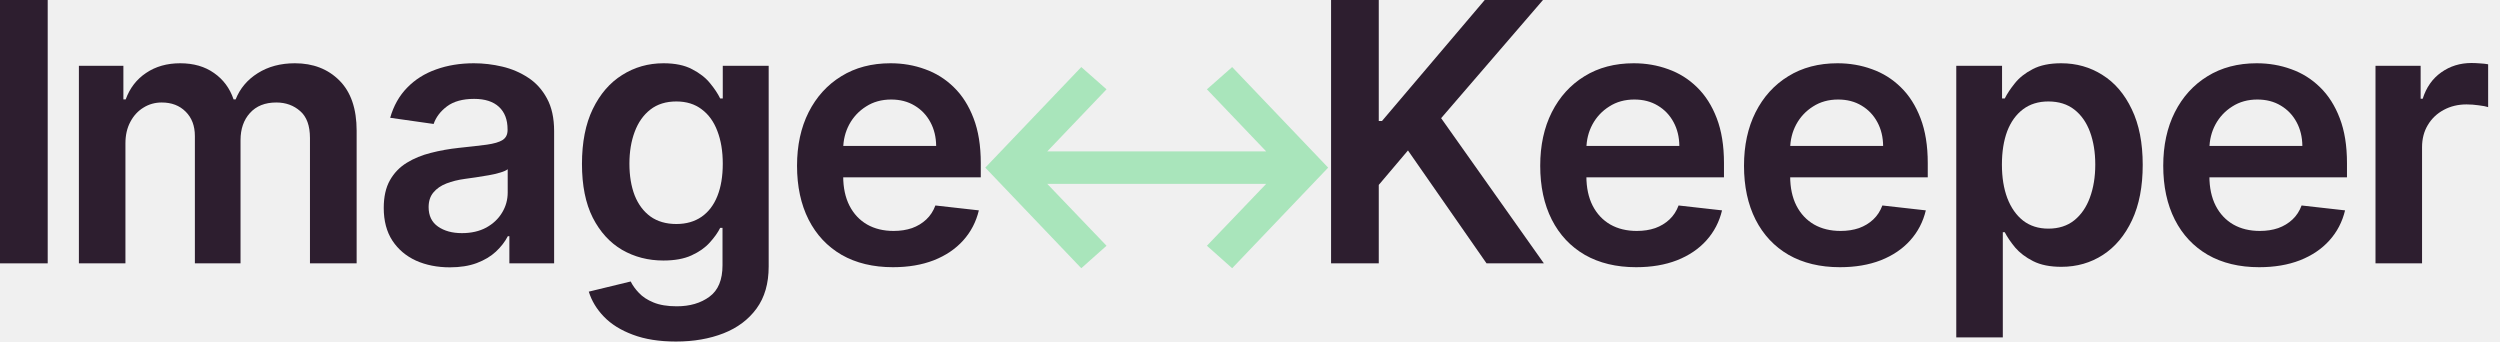
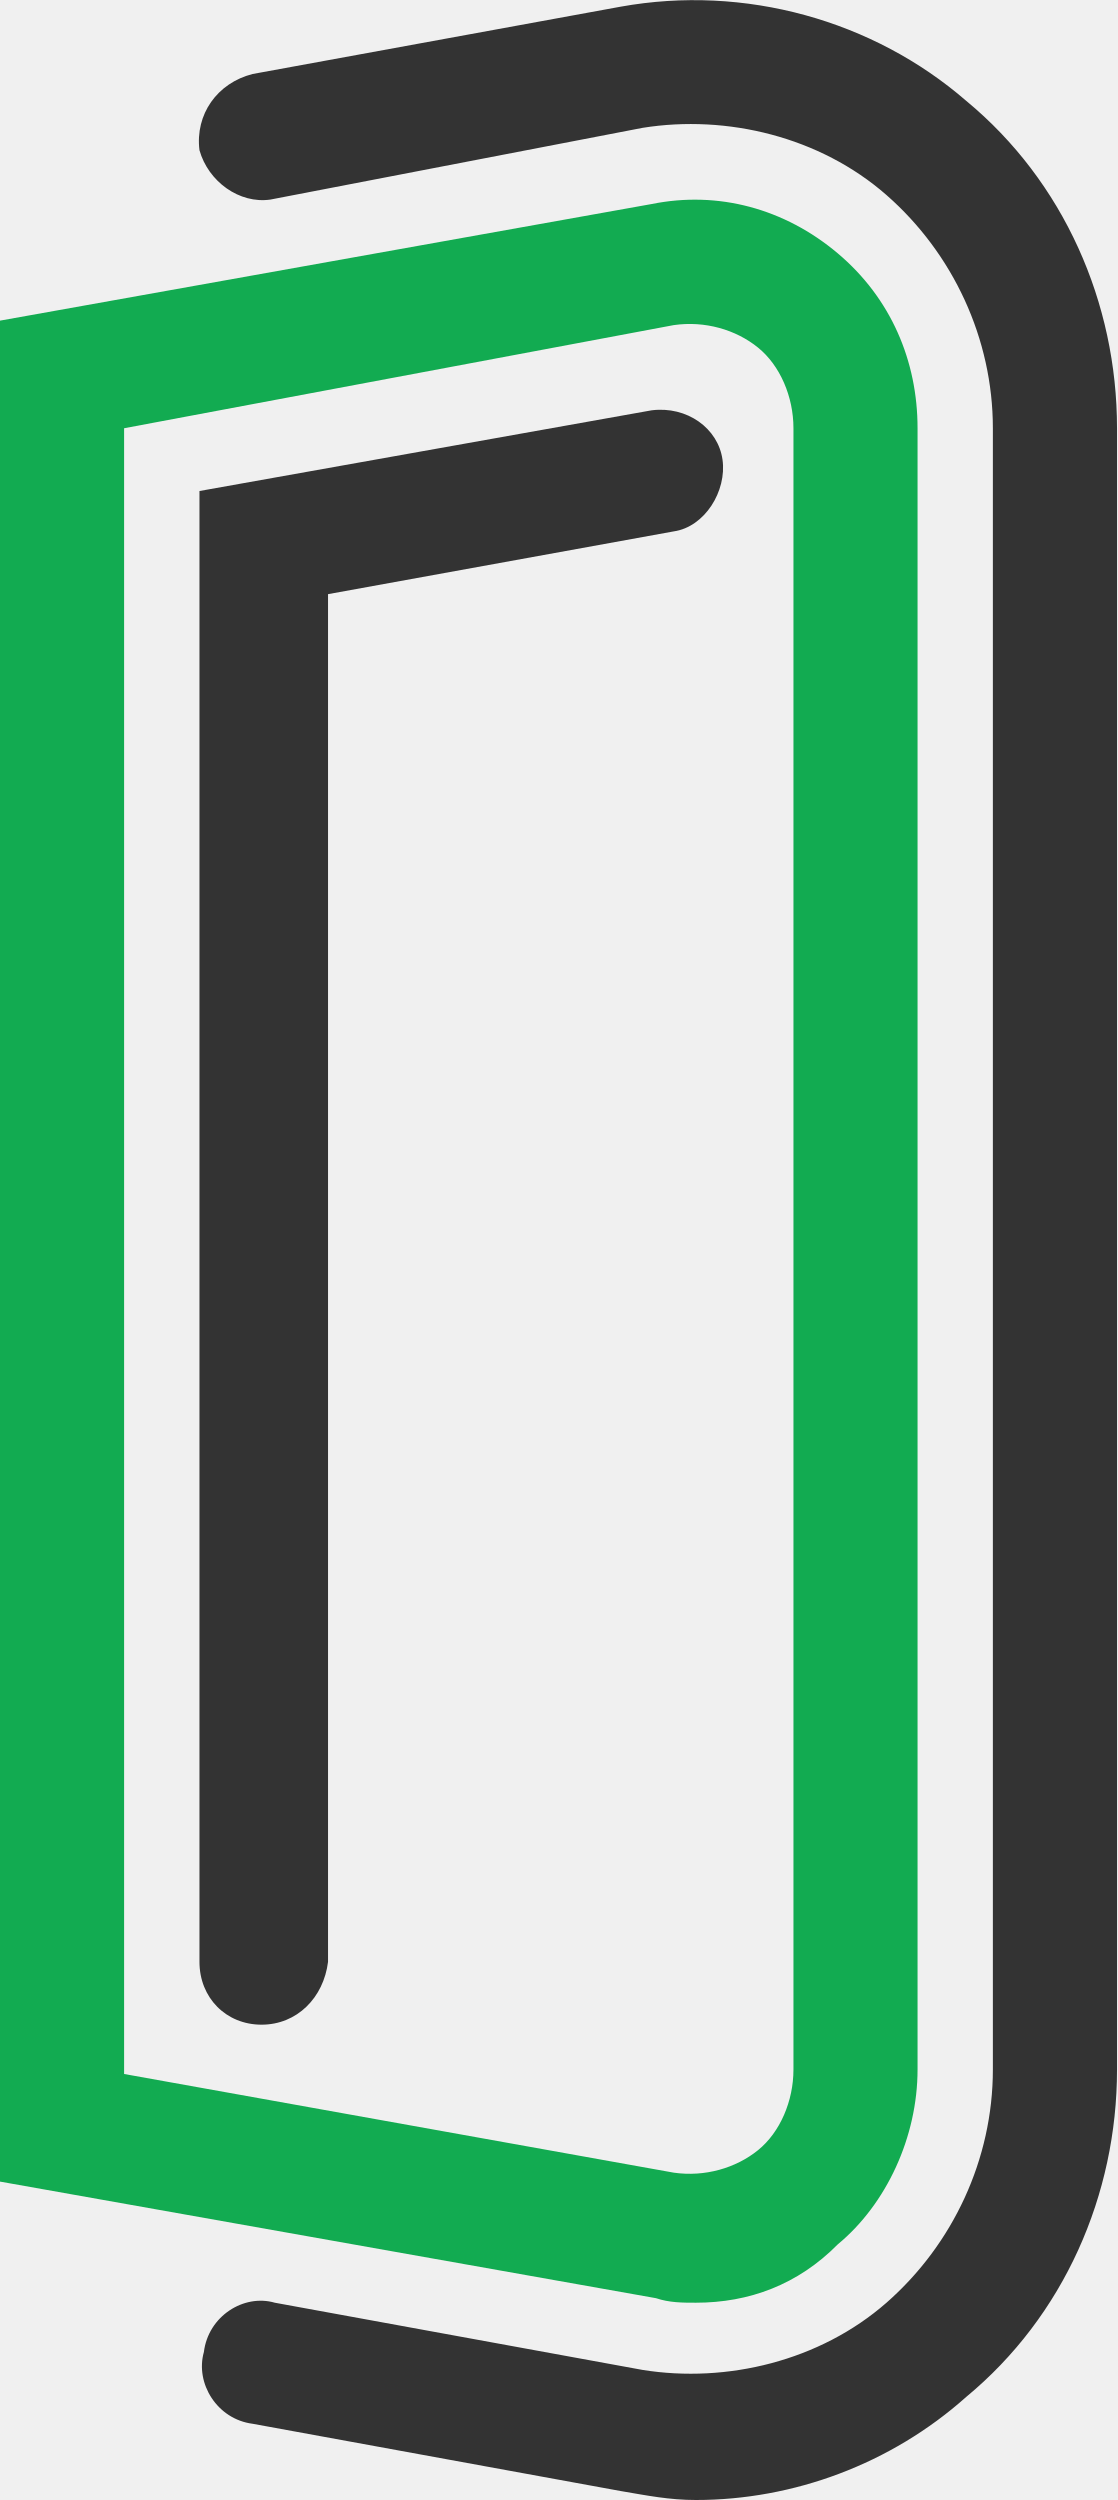
- <svg xmlns="http://www.w3.org/2000/svg" width="183" height="25" viewBox="0 0 183 25" fill="none">
-   <path d="M79.15 19.634L72.122 12.271L79.15 4.909L80.998 6.538L76.661 11.081H92.683L88.346 6.538L90.194 4.909L97.221 12.271L90.194 19.634L88.346 17.989L92.683 13.461H76.661L80.998 17.989L79.15 19.634Z" fill="#A9E5BB" />
-   <path d="M3.492 0V19.277H0V0H3.492Z" fill="#2D1E2F" />
-   <path d="M5.775 19.277V4.819H9.032V7.276H9.201C9.502 6.448 10.001 5.801 10.698 5.337C11.394 4.866 12.226 4.631 13.192 4.631C14.171 4.631 14.996 4.869 15.668 5.346C16.345 5.817 16.822 6.46 17.098 7.276H17.249C17.569 6.473 18.108 5.833 18.868 5.356C19.633 4.873 20.54 4.631 21.588 4.631C22.918 4.631 24.004 5.051 24.845 5.892C25.686 6.733 26.106 7.96 26.106 9.573V19.277H22.689V10.1C22.689 9.202 22.451 8.547 21.974 8.133C21.497 7.712 20.913 7.502 20.223 7.502C19.401 7.502 18.758 7.759 18.294 8.274C17.836 8.782 17.607 9.444 17.607 10.26V19.277H14.265V9.959C14.265 9.212 14.039 8.616 13.587 8.17C13.142 7.725 12.558 7.502 11.837 7.502C11.347 7.502 10.902 7.627 10.5 7.878C10.098 8.123 9.778 8.471 9.54 8.923C9.301 9.369 9.182 9.89 9.182 10.486V19.277H5.775Z" fill="#2D1E2F" />
-   <path d="M32.928 19.569C32.012 19.569 31.187 19.406 30.453 19.079C29.725 18.747 29.147 18.257 28.721 17.611C28.3 16.965 28.09 16.168 28.09 15.22C28.09 14.405 28.241 13.73 28.542 13.197C28.843 12.663 29.254 12.236 29.775 11.916C30.296 11.596 30.883 11.355 31.535 11.192C32.194 11.022 32.875 10.9 33.578 10.825C34.425 10.737 35.112 10.658 35.639 10.589C36.166 10.514 36.549 10.401 36.787 10.25C37.032 10.094 37.154 9.852 37.154 9.526V9.469C37.154 8.76 36.944 8.211 36.524 7.822C36.103 7.433 35.498 7.238 34.707 7.238C33.873 7.238 33.211 7.42 32.721 7.784C32.238 8.148 31.912 8.578 31.742 9.074L28.561 8.622C28.812 7.743 29.226 7.009 29.803 6.419C30.381 5.823 31.086 5.378 31.921 5.083C32.756 4.782 33.678 4.631 34.688 4.631C35.385 4.631 36.078 4.713 36.769 4.876C37.459 5.039 38.089 5.309 38.66 5.685C39.231 6.055 39.69 6.561 40.035 7.201C40.386 7.841 40.562 8.641 40.562 9.601V19.277H37.286V17.291H37.173C36.966 17.693 36.674 18.069 36.298 18.421C35.928 18.766 35.46 19.045 34.895 19.258C34.337 19.465 33.681 19.569 32.928 19.569ZM33.813 17.065C34.497 17.065 35.09 16.93 35.592 16.66C36.094 16.384 36.48 16.02 36.75 15.569C37.026 15.117 37.164 14.624 37.164 14.091V12.387C37.057 12.475 36.875 12.556 36.618 12.632C36.367 12.707 36.084 12.773 35.771 12.829C35.457 12.886 35.146 12.936 34.839 12.98C34.532 13.024 34.265 13.062 34.039 13.093C33.531 13.162 33.076 13.275 32.674 13.432C32.272 13.589 31.956 13.808 31.723 14.091C31.491 14.367 31.375 14.725 31.375 15.164C31.375 15.791 31.604 16.265 32.062 16.585C32.52 16.905 33.104 17.065 33.813 17.065Z" fill="#2D1E2F" />
-   <path d="M49.48 25C48.257 25 47.206 24.834 46.327 24.501C45.449 24.175 44.743 23.736 44.209 23.183C43.676 22.631 43.306 22.019 43.099 21.348L46.167 20.604C46.305 20.887 46.506 21.166 46.77 21.442C47.033 21.724 47.388 21.957 47.833 22.139C48.285 22.327 48.853 22.421 49.537 22.421C50.503 22.421 51.303 22.186 51.937 21.715C52.571 21.251 52.888 20.485 52.888 19.418V16.679H52.718C52.543 17.031 52.285 17.391 51.947 17.762C51.614 18.132 51.172 18.442 50.619 18.694C50.074 18.945 49.386 19.07 48.558 19.07C47.447 19.07 46.44 18.81 45.537 18.289C44.639 17.762 43.924 16.977 43.391 15.936C42.863 14.888 42.6 13.576 42.6 12.001C42.6 10.414 42.863 9.074 43.391 7.982C43.924 6.884 44.642 6.052 45.546 5.488C46.45 4.917 47.457 4.631 48.568 4.631C49.415 4.631 50.111 4.775 50.657 5.064C51.209 5.346 51.649 5.688 51.975 6.09C52.301 6.485 52.549 6.859 52.718 7.21H52.907V4.819H56.267V19.512C56.267 20.749 55.972 21.771 55.382 22.581C54.792 23.39 53.986 23.996 52.963 24.398C51.94 24.799 50.779 25 49.48 25ZM49.509 16.397C50.23 16.397 50.845 16.221 51.354 15.87C51.862 15.518 52.248 15.013 52.511 14.354C52.775 13.695 52.907 12.905 52.907 11.982C52.907 11.072 52.775 10.275 52.511 9.591C52.254 8.908 51.871 8.377 51.363 8.001C50.861 7.618 50.243 7.427 49.509 7.427C48.749 7.427 48.116 7.624 47.607 8.02C47.099 8.415 46.716 8.958 46.459 9.648C46.202 10.332 46.073 11.11 46.073 11.982C46.073 12.867 46.202 13.642 46.459 14.307C46.723 14.966 47.108 15.481 47.617 15.851C48.131 16.215 48.762 16.397 49.509 16.397Z" fill="#2D1E2F" />
-   <path d="M65.365 19.559C63.915 19.559 62.663 19.258 61.609 18.656C60.561 18.047 59.755 17.188 59.19 16.077C58.625 14.96 58.343 13.645 58.343 12.133C58.343 10.646 58.625 9.34 59.19 8.217C59.761 7.088 60.558 6.209 61.581 5.582C62.603 4.948 63.805 4.631 65.186 4.631C66.077 4.631 66.918 4.775 67.708 5.064C68.505 5.346 69.208 5.786 69.817 6.382C70.432 6.978 70.915 7.737 71.266 8.66C71.618 9.576 71.793 10.668 71.793 11.935V12.98H59.943V10.683H68.527C68.521 10.031 68.38 9.45 68.104 8.942C67.828 8.427 67.442 8.023 66.946 7.728C66.456 7.433 65.885 7.285 65.233 7.285C64.536 7.285 63.924 7.455 63.397 7.794C62.87 8.126 62.459 8.566 62.164 9.111C61.876 9.651 61.728 10.244 61.722 10.89V12.895C61.722 13.736 61.876 14.458 62.183 15.06C62.49 15.656 62.92 16.114 63.473 16.434C64.025 16.748 64.671 16.905 65.412 16.905C65.907 16.905 66.356 16.836 66.758 16.698C67.159 16.554 67.507 16.343 67.802 16.067C68.097 15.791 68.32 15.449 68.471 15.041L71.652 15.399C71.451 16.24 71.069 16.974 70.504 17.602C69.945 18.223 69.23 18.706 68.358 19.051C67.486 19.39 66.488 19.559 65.365 19.559Z" fill="#2D1E2F" />
-   <path d="M97.434 19.277V0H100.926V8.857H101.161L108.682 0H112.946L105.491 8.65L113.012 19.277H108.814L103.063 11.013L100.926 13.535V19.277H97.434Z" fill="#2D1E2F" />
-   <path d="M119.766 19.559C118.316 19.559 117.064 19.258 116.01 18.656C114.962 18.047 114.156 17.188 113.591 16.077C113.026 14.96 112.744 13.645 112.744 12.133C112.744 10.646 113.026 9.34 113.591 8.217C114.162 7.088 114.959 6.209 115.982 5.582C117.005 4.948 118.206 4.631 119.587 4.631C120.478 4.631 121.319 4.775 122.11 5.064C122.906 5.346 123.609 5.786 124.218 6.382C124.833 6.978 125.316 7.737 125.668 8.66C126.019 9.576 126.195 10.668 126.195 11.935V12.98H114.344V10.683H122.928C122.922 10.031 122.781 9.45 122.505 8.942C122.229 8.427 121.843 8.023 121.347 7.728C120.858 7.433 120.287 7.285 119.634 7.285C118.937 7.285 118.326 7.455 117.799 7.794C117.271 8.126 116.86 8.566 116.565 9.111C116.277 9.651 116.129 10.244 116.123 10.89V12.895C116.123 13.736 116.277 14.458 116.584 15.06C116.892 15.656 117.322 16.114 117.874 16.434C118.426 16.748 119.072 16.905 119.813 16.905C120.309 16.905 120.757 16.836 121.159 16.698C121.56 16.554 121.909 16.343 122.204 16.067C122.499 15.791 122.721 15.449 122.872 15.041L126.053 15.399C125.853 16.24 125.47 16.974 124.905 17.602C124.347 18.223 123.631 18.706 122.759 19.051C121.887 19.39 120.889 19.559 119.766 19.559Z" fill="#2D1E2F" />
-   <path d="M134.683 19.559C133.233 19.559 131.981 19.258 130.927 18.656C129.879 18.047 129.073 17.188 128.508 16.077C127.943 14.96 127.661 13.645 127.661 12.133C127.661 10.646 127.943 9.34 128.508 8.217C129.079 7.088 129.876 6.209 130.899 5.582C131.922 4.948 133.123 4.631 134.504 4.631C135.395 4.631 136.236 4.775 137.026 5.064C137.823 5.346 138.526 5.786 139.135 6.382C139.75 6.978 140.233 7.737 140.584 8.66C140.936 9.576 141.112 10.668 141.112 11.935V12.98H129.261V10.683H137.845C137.839 10.031 137.698 9.45 137.422 8.942C137.146 8.427 136.76 8.023 136.264 7.728C135.775 7.433 135.203 7.285 134.551 7.285C133.854 7.285 133.243 7.455 132.715 7.794C132.188 8.126 131.777 8.566 131.482 9.111C131.194 9.651 131.046 10.244 131.04 10.89V12.895C131.04 13.736 131.194 14.458 131.501 15.06C131.809 15.656 132.239 16.114 132.791 16.434C133.343 16.748 133.989 16.905 134.73 16.905C135.225 16.905 135.674 16.836 136.076 16.698C136.477 16.554 136.826 16.343 137.121 16.067C137.415 15.791 137.638 15.449 137.789 15.041L140.97 15.399C140.77 16.24 140.387 16.974 139.822 17.602C139.263 18.223 138.548 18.706 137.676 19.051C136.804 19.39 135.806 19.559 134.683 19.559Z" fill="#2D1E2F" />
-   <path d="M143.199 24.699V4.819H146.55V7.21H146.748C146.923 6.859 147.171 6.485 147.491 6.09C147.811 5.688 148.244 5.346 148.79 5.064C149.336 4.775 150.033 4.631 150.88 4.631C151.997 4.631 153.004 4.917 153.901 5.488C154.805 6.052 155.52 6.89 156.047 8.001C156.581 9.105 156.847 10.461 156.847 12.067C156.847 13.655 156.587 15.004 156.066 16.114C155.545 17.225 154.836 18.072 153.939 18.656C153.041 19.239 152.025 19.531 150.889 19.531C150.061 19.531 149.374 19.393 148.828 19.117C148.282 18.841 147.843 18.508 147.51 18.119C147.184 17.724 146.93 17.351 146.748 16.999H146.606V24.699H143.199ZM146.54 12.048C146.54 12.983 146.672 13.802 146.936 14.505C147.206 15.208 147.592 15.757 148.094 16.152C148.602 16.541 149.217 16.736 149.938 16.736C150.691 16.736 151.322 16.535 151.83 16.133C152.339 15.725 152.721 15.17 152.979 14.467C153.242 13.758 153.374 12.952 153.374 12.048C153.374 11.151 153.245 10.354 152.988 9.657C152.731 8.961 152.348 8.415 151.84 8.02C151.331 7.624 150.698 7.427 149.938 7.427C149.21 7.427 148.592 7.618 148.084 8.001C147.576 8.384 147.19 8.92 146.926 9.61C146.669 10.301 146.54 11.113 146.54 12.048Z" fill="#2D1E2F" />
-   <path d="M165.371 19.559C163.921 19.559 162.669 19.258 161.615 18.656C160.567 18.047 159.761 17.188 159.196 16.077C158.631 14.96 158.349 13.645 158.349 12.133C158.349 10.646 158.631 9.34 159.196 8.217C159.767 7.088 160.564 6.209 161.587 5.582C162.61 4.948 163.811 4.631 165.192 4.631C166.083 4.631 166.924 4.775 167.714 5.064C168.511 5.346 169.214 5.786 169.823 6.382C170.438 6.978 170.921 7.737 171.272 8.66C171.624 9.576 171.799 10.668 171.799 11.935V12.98H159.949V10.683H168.533C168.527 10.031 168.386 9.45 168.11 8.942C167.834 8.427 167.448 8.023 166.952 7.728C166.463 7.433 165.891 7.285 165.239 7.285C164.542 7.285 163.931 7.455 163.403 7.794C162.876 8.126 162.465 8.566 162.17 9.111C161.882 9.651 161.734 10.244 161.728 10.89V12.895C161.728 13.736 161.882 14.458 162.189 15.06C162.497 15.656 162.926 16.114 163.479 16.434C164.031 16.748 164.677 16.905 165.418 16.905C165.913 16.905 166.362 16.836 166.764 16.698C167.165 16.554 167.514 16.343 167.809 16.067C168.103 15.791 168.326 15.449 168.477 15.041L171.658 15.399C171.457 16.24 171.075 16.974 170.51 17.602C169.951 18.223 169.236 18.706 168.364 19.051C167.492 19.39 166.494 19.559 165.371 19.559Z" fill="#2D1E2F" />
-   <path d="M173.887 19.277V4.819H177.191V7.229H177.341C177.605 6.394 178.057 5.751 178.697 5.299C179.343 4.841 180.08 4.612 180.909 4.612C181.097 4.612 181.307 4.622 181.539 4.64C181.778 4.653 181.976 4.675 182.132 4.706V7.841C181.988 7.791 181.759 7.747 181.445 7.709C181.138 7.665 180.84 7.643 180.551 7.643C179.93 7.643 179.371 7.778 178.876 8.048C178.386 8.311 178 8.678 177.718 9.149C177.435 9.62 177.294 10.162 177.294 10.777V19.277H173.887Z" fill="#2D1E2F" />
+ <svg xmlns="http://www.w3.org/2000/svg" width="21" height="47" viewBox="0 0 21 47" fill="none">
+   <g clip-path="url(#clip0_144_896)">
+     <path d="M13.083 47C12.583 47 12.166 46.916 11.666 46.831L4.75 45.567C4.083 45.482 3.666 44.808 3.833 44.218C3.916 43.543 4.583 43.122 5.166 43.291L12.083 44.555C13.666 44.808 15.416 44.386 16.666 43.291C17.916 42.194 18.666 40.593 18.666 38.907V8.051C18.666 6.365 17.916 4.763 16.666 3.667C15.416 2.571 13.666 2.15 12.083 2.403L5.083 3.752C4.5 3.836 3.916 3.414 3.75 2.824C3.666 2.15 4.083 1.56 4.75 1.391L11.666 0.126C14 -0.295 16.416 0.379 18.166 1.897C20 3.414 21 5.691 21 8.051V38.907C21 41.267 20 43.543 18.166 45.061C16.75 46.325 14.916 47 13.083 47Z" fill="#333333" />
+     <path d="M13.083 43.291C12.833 43.291 12.583 43.291 12.333 43.206L0 41.014V6.028L12.25 3.836C13.5 3.583 14.75 3.92 15.75 4.763C16.75 5.606 17.25 6.786 17.25 8.051V38.907C17.25 40.171 16.667 41.436 15.75 42.194C15 42.953 14.083 43.291 13.083 43.291ZM2.333 38.991L12.667 40.846C13.25 40.93 13.833 40.761 14.25 40.424C14.667 40.087 14.917 39.497 14.917 38.907V8.051C14.917 7.461 14.667 6.871 14.25 6.534C13.833 6.196 13.25 6.028 12.667 6.112L2.333 8.051V38.991Z" fill="#12AB51" />
+     <path d="M4.917 38.064C4.25 38.064 3.75 37.558 3.75 36.883V9.231L12.25 7.714C12.917 7.63 13.5 8.051 13.583 8.641C13.667 9.231 13.25 9.906 12.667 9.99L6.167 11.17V36.883C6.083 37.558 5.583 38.064 4.917 38.064Z" fill="#333333" />
+   </g>
+   <defs>
+     <clipPath id="clip0_144_896">
+       <rect width="21" height="47" fill="white" />
+     </clipPath>
+   </defs>
</svg>
